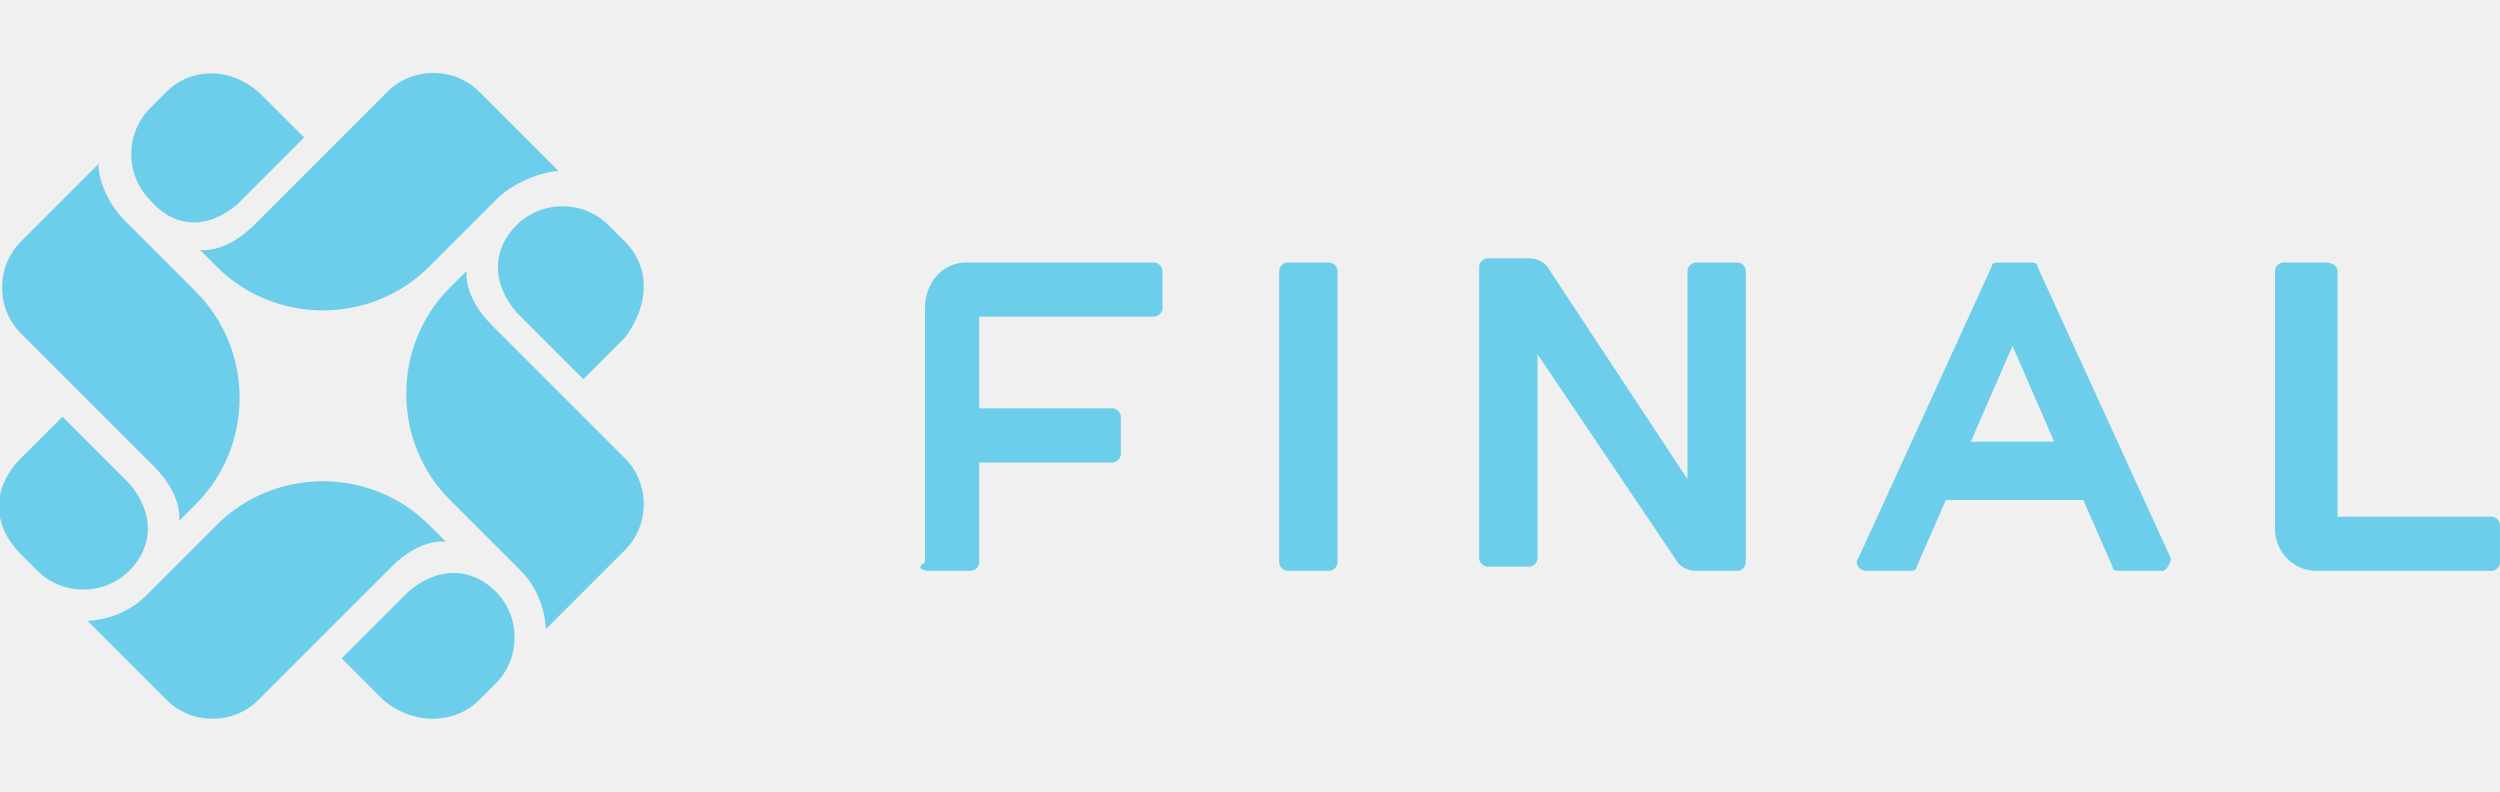
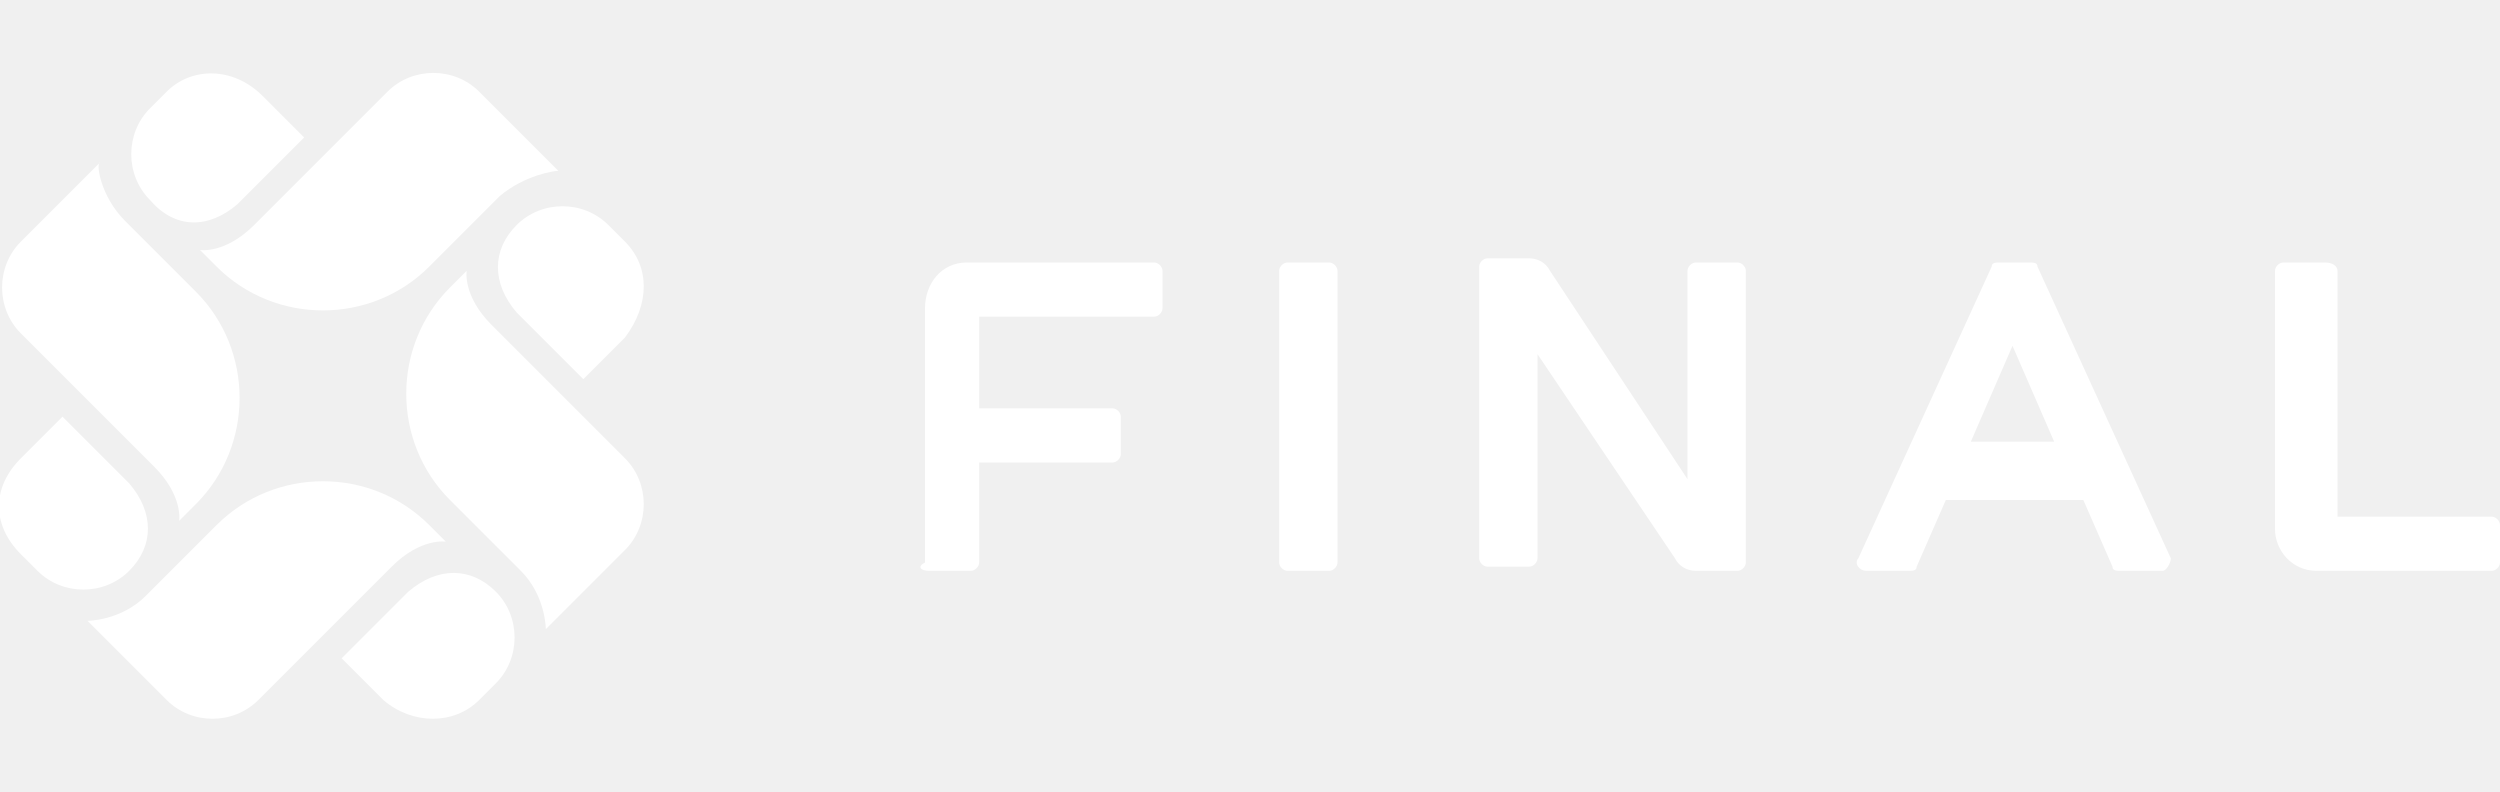
<svg xmlns="http://www.w3.org/2000/svg" version="1.1" id="Layer_1" x="0px" y="0px" viewBox="0 20.5 60 19" enable-background="new 0 20.5 60 19" xml:space="preserve">
-   <path fill="#6DCEEB" d="M22.3,34.2h1c0.1,0,0.2-0.1,0.2-0.2v-2.4h3.2c0.1,0,0.2-0.1,0.2-0.2v-0.9c0-0.1-0.1-0.2-0.2-0.2h-3.2v-2.2  h4.2c0.1,0,0.2-0.1,0.2-0.2V27c0-0.1-0.1-0.2-0.2-0.2h-4.5c-0.6,0-1,0.5-1,1.1V34C22,34.1,22.1,34.2,22.3,34.2z" />
-   <path fill="#6DCEEB" d="M30.9,34.2h1c0.1,0,0.2-0.1,0.2-0.2v-7c0-0.1-0.1-0.2-0.2-0.2h-1c-0.1,0-0.2,0.1-0.2,0.2v7  C30.7,34.1,30.8,34.2,30.9,34.2z" />
-   <path fill="#6DCEEB" d="M55.8,26.8h-1c-0.1,0-0.2,0.1-0.2,0.2v6.2c0,0.5,0.4,1,1,1h4.2c0.1,0,0.2-0.1,0.2-0.2v-0.9  c0-0.1-0.1-0.2-0.2-0.2h-3.7V27C56.1,26.9,56,26.8,55.8,26.8z" />
-   <path fill="#6DCEEB" d="M40.5,32l-3.3-5c-0.1-0.2-0.3-0.3-0.5-0.3h-1c-0.1,0-0.2,0.1-0.2,0.2v7c0,0.1,0.1,0.2,0.2,0.2h1  c0.1,0,0.2-0.1,0.2-0.2V29l3.3,4.9c0.1,0.2,0.3,0.3,0.5,0.3h1c0.1,0,0.2-0.1,0.2-0.2v-7c0-0.1-0.1-0.2-0.2-0.2h-1  c-0.1,0-0.2,0.1-0.2,0.2V32L40.5,32z" />
-   <path fill="#6DCEEB" d="M52.1,33.9l-3.2-7c0-0.1-0.1-0.1-0.2-0.1H48c-0.1,0-0.2,0-0.2,0.1l-3.2,7c-0.1,0.1,0,0.3,0.2,0.3h1  c0.1,0,0.2,0,0.2-0.1l0.7-1.6H50l0.7,1.6c0,0.1,0.1,0.1,0.2,0.1h1C52,34.2,52.1,34,52.1,33.9z M47.3,31.1l1-2.3l1,2.3H47.3z" />
-   <path fill="#6DCEEB" d="M15,26.3l-0.4-0.4c-0.6-0.6-1.6-0.6-2.2,0c-0.6,0.6-0.6,1.4,0,2.1c0.6,0.6,1.6,1.6,1.6,1.6l1-1  C15.6,27.8,15.6,26.9,15,26.3z" />
-   <path fill="#6DCEEB" d="M11.5,37.3l0.4-0.4c0.6-0.6,0.6-1.6,0-2.2c-0.6-0.6-1.4-0.6-2.1,0c-0.6,0.6-1.6,1.6-1.6,1.6l1,1  C9.9,37.9,10.9,37.9,11.5,37.3z" />
-   <path fill="#6DCEEB" d="M13.1,35.6l1.9-1.9c0.6-0.6,0.6-1.6,0-2.2c0,0-2.7-2.7-3.2-3.2c-0.7-0.7-0.6-1.3-0.6-1.3l-0.4,0.4  c-1.4,1.4-1.4,3.7,0,5.1c0.1,0.1,1.7,1.7,1.7,1.7C13.1,34.8,13.1,35.6,13.1,35.6z" />
-   <path fill="#6DCEEB" d="M2.1,35.4L4,37.3c0.6,0.6,1.6,0.6,2.2,0c0,0,2.7-2.7,3.2-3.2c0.7-0.7,1.3-0.6,1.3-0.6l-0.4-0.4  c-1.4-1.4-3.7-1.4-5.1,0c-0.1,0.1-1.7,1.7-1.7,1.7C2.9,35.4,2.1,35.4,2.1,35.4z" />
-   <path fill="#6DCEEB" d="M0.5,33.8l0.4,0.4c0.6,0.6,1.6,0.6,2.2,0s0.6-1.4,0-2.1c-0.6-0.6-1.6-1.6-1.6-1.6l-1,1  C-0.2,32.2-0.2,33.1,0.5,33.8z" />
-   <path fill="#6DCEEB" d="M4,22.7l-0.4,0.4c-0.6,0.6-0.6,1.6,0,2.2C4.2,26,5,26,5.7,25.4c0.6-0.6,1.6-1.6,1.6-1.6l-1-1  C5.6,22.1,4.6,22.1,4,22.7z" />
-   <path fill="#6DCEEB" d="M2.4,24.4l-1.9,1.9c-0.6,0.6-0.6,1.6,0,2.2c0,0,2.7,2.7,3.2,3.2C4.4,32.4,4.3,33,4.3,33l0.4-0.4  c1.4-1.4,1.4-3.7,0-5.1C4.6,27.4,3,25.8,3,25.8C2.4,25.2,2.3,24.4,2.4,24.4z" />
-   <path fill="#6DCEEB" d="M13.4,24.6l-1.9-1.9c-0.6-0.6-1.6-0.6-2.2,0c0,0-2.7,2.7-3.2,3.2c-0.7,0.7-1.3,0.6-1.3,0.6l0.4,0.4  c1.4,1.4,3.7,1.4,5.1,0c0.1-0.1,1.7-1.7,1.7-1.7C12.6,24.7,13.3,24.6,13.4,24.6z" />
+   <path fill="#ffffff" d="M22.3,34.2h1c0.1,0,0.2-0.1,0.2-0.2v-2.4h3.2c0.1,0,0.2-0.1,0.2-0.2v-0.9c0-0.1-0.1-0.2-0.2-0.2h-3.2v-2.2  h4.2c0.1,0,0.2-0.1,0.2-0.2V27c0-0.1-0.1-0.2-0.2-0.2h-4.5c-0.6,0-1,0.5-1,1.1V34C22,34.1,22.1,34.2,22.3,34.2z" />
+   <path fill="#ffffff" d="M30.9,34.2h1c0.1,0,0.2-0.1,0.2-0.2v-7c0-0.1-0.1-0.2-0.2-0.2h-1c-0.1,0-0.2,0.1-0.2,0.2v7  C30.7,34.1,30.8,34.2,30.9,34.2z" />
+   <path fill="#ffffff" d="M55.8,26.8h-1c-0.1,0-0.2,0.1-0.2,0.2v6.2c0,0.5,0.4,1,1,1h4.2c0.1,0,0.2-0.1,0.2-0.2v-0.9  c0-0.1-0.1-0.2-0.2-0.2h-3.7V27C56.1,26.9,56,26.8,55.8,26.8z" />
+   <path fill="#ffffff" d="M40.5,32l-3.3-5c-0.1-0.2-0.3-0.3-0.5-0.3h-1c-0.1,0-0.2,0.1-0.2,0.2v7c0,0.1,0.1,0.2,0.2,0.2h1  c0.1,0,0.2-0.1,0.2-0.2V29l3.3,4.9c0.1,0.2,0.3,0.3,0.5,0.3h1c0.1,0,0.2-0.1,0.2-0.2v-7c0-0.1-0.1-0.2-0.2-0.2h-1  c-0.1,0-0.2,0.1-0.2,0.2V32L40.5,32z" />
+   <path fill="#ffffff" d="M52.1,33.9l-3.2-7c0-0.1-0.1-0.1-0.2-0.1H48c-0.1,0-0.2,0-0.2,0.1l-3.2,7c-0.1,0.1,0,0.3,0.2,0.3h1  c0.1,0,0.2,0,0.2-0.1l0.7-1.6H50l0.7,1.6c0,0.1,0.1,0.1,0.2,0.1h1C52,34.2,52.1,34,52.1,33.9z M47.3,31.1l1-2.3l1,2.3H47.3z" />
+   <path fill="#ffffff" d="M15,26.3l-0.4-0.4c-0.6-0.6-1.6-0.6-2.2,0c-0.6,0.6-0.6,1.4,0,2.1c0.6,0.6,1.6,1.6,1.6,1.6l1-1  C15.6,27.8,15.6,26.9,15,26.3z" />
+   <path fill="#ffffff" d="M11.5,37.3l0.4-0.4c0.6-0.6,0.6-1.6,0-2.2c-0.6-0.6-1.4-0.6-2.1,0c-0.6,0.6-1.6,1.6-1.6,1.6l1,1  C9.9,37.9,10.9,37.9,11.5,37.3z" />
+   <path fill="#ffffff" d="M13.1,35.6l1.9-1.9c0.6-0.6,0.6-1.6,0-2.2c0,0-2.7-2.7-3.2-3.2c-0.7-0.7-0.6-1.3-0.6-1.3l-0.4,0.4  c-1.4,1.4-1.4,3.7,0,5.1c0.1,0.1,1.7,1.7,1.7,1.7C13.1,34.8,13.1,35.6,13.1,35.6z" />
+   <path fill="#ffffff" d="M2.1,35.4L4,37.3c0.6,0.6,1.6,0.6,2.2,0c0,0,2.7-2.7,3.2-3.2c0.7-0.7,1.3-0.6,1.3-0.6l-0.4-0.4  c-1.4-1.4-3.7-1.4-5.1,0c-0.1,0.1-1.7,1.7-1.7,1.7C2.9,35.4,2.1,35.4,2.1,35.4z" />
+   <path fill="#ffffff" d="M0.5,33.8l0.4,0.4c0.6,0.6,1.6,0.6,2.2,0s0.6-1.4,0-2.1c-0.6-0.6-1.6-1.6-1.6-1.6l-1,1  C-0.2,32.2-0.2,33.1,0.5,33.8z" />
+   <path fill="#ffffff" d="M4,22.7l-0.4,0.4c-0.6,0.6-0.6,1.6,0,2.2C4.2,26,5,26,5.7,25.4c0.6-0.6,1.6-1.6,1.6-1.6l-1-1  C5.6,22.1,4.6,22.1,4,22.7z" />
+   <path fill="#ffffff" d="M2.4,24.4l-1.9,1.9c-0.6,0.6-0.6,1.6,0,2.2c0,0,2.7,2.7,3.2,3.2C4.4,32.4,4.3,33,4.3,33l0.4-0.4  c1.4-1.4,1.4-3.7,0-5.1C4.6,27.4,3,25.8,3,25.8C2.4,25.2,2.3,24.4,2.4,24.4z" />
+   <path fill="#ffffff" d="M13.4,24.6l-1.9-1.9c-0.6-0.6-1.6-0.6-2.2,0c0,0-2.7,2.7-3.2,3.2c-0.7,0.7-1.3,0.6-1.3,0.6l0.4,0.4  c1.4,1.4,3.7,1.4,5.1,0c0.1-0.1,1.7-1.7,1.7-1.7C12.6,24.7,13.3,24.6,13.4,24.6z" />
</svg>
